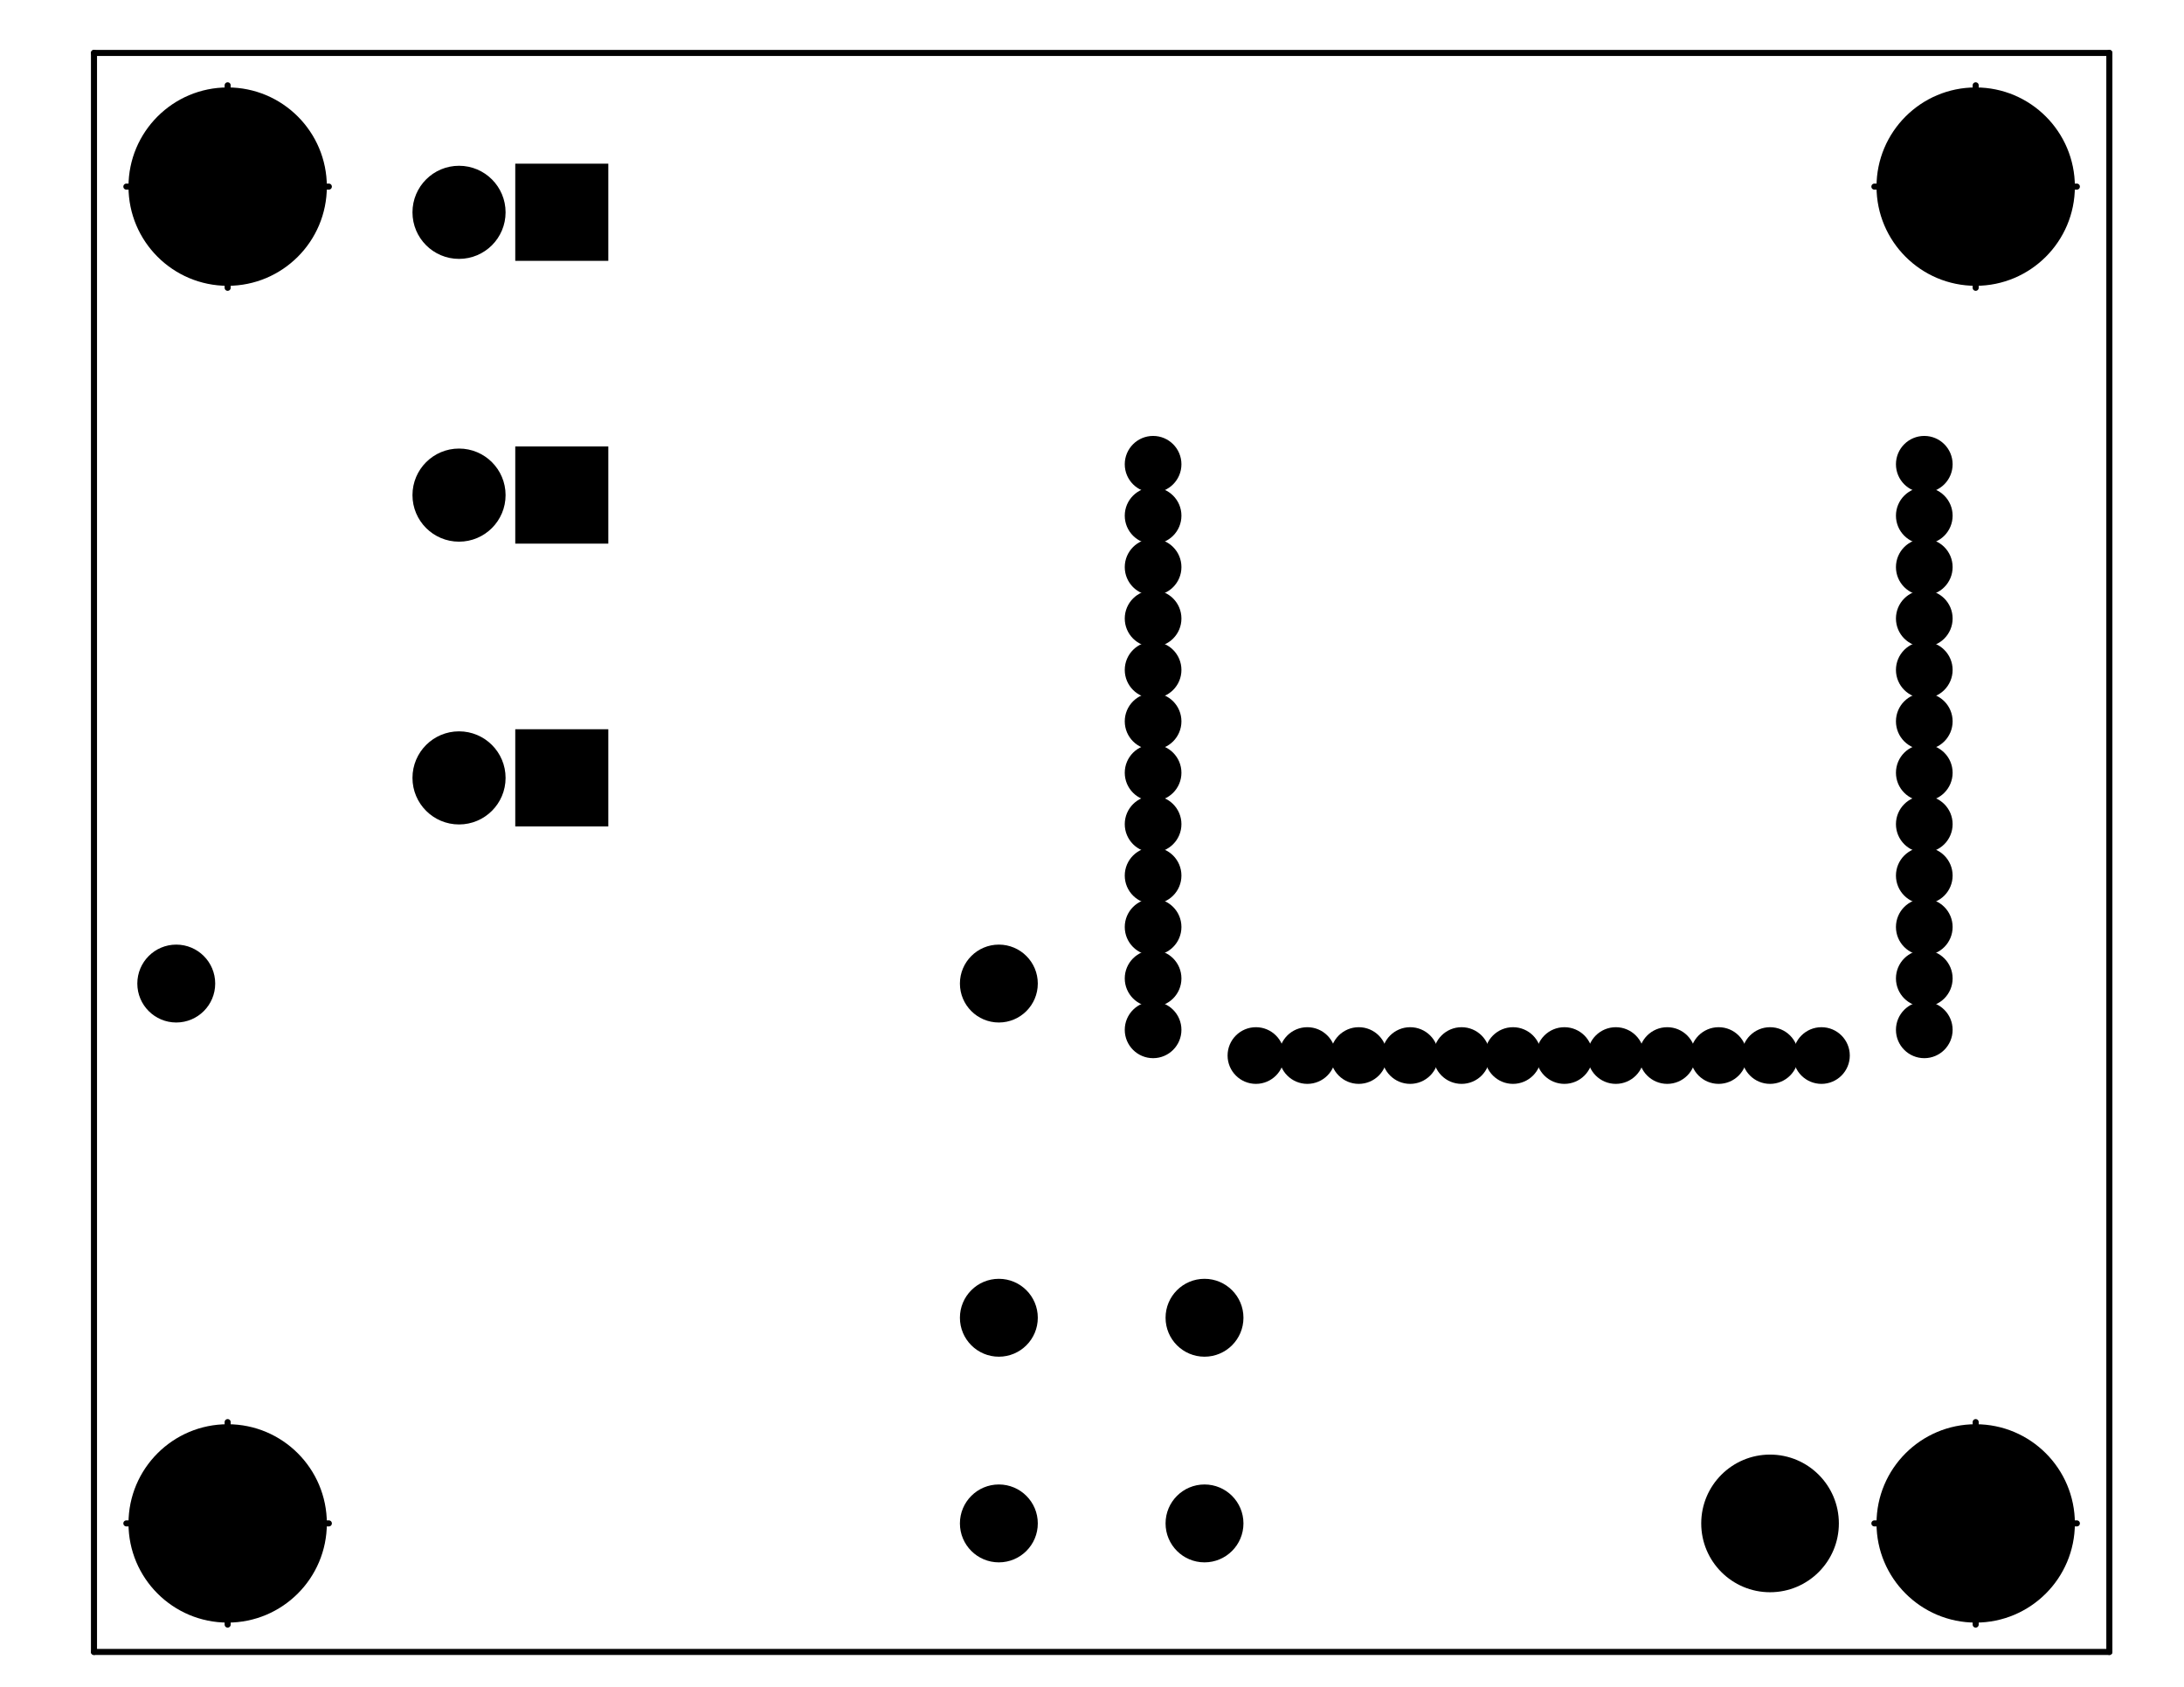
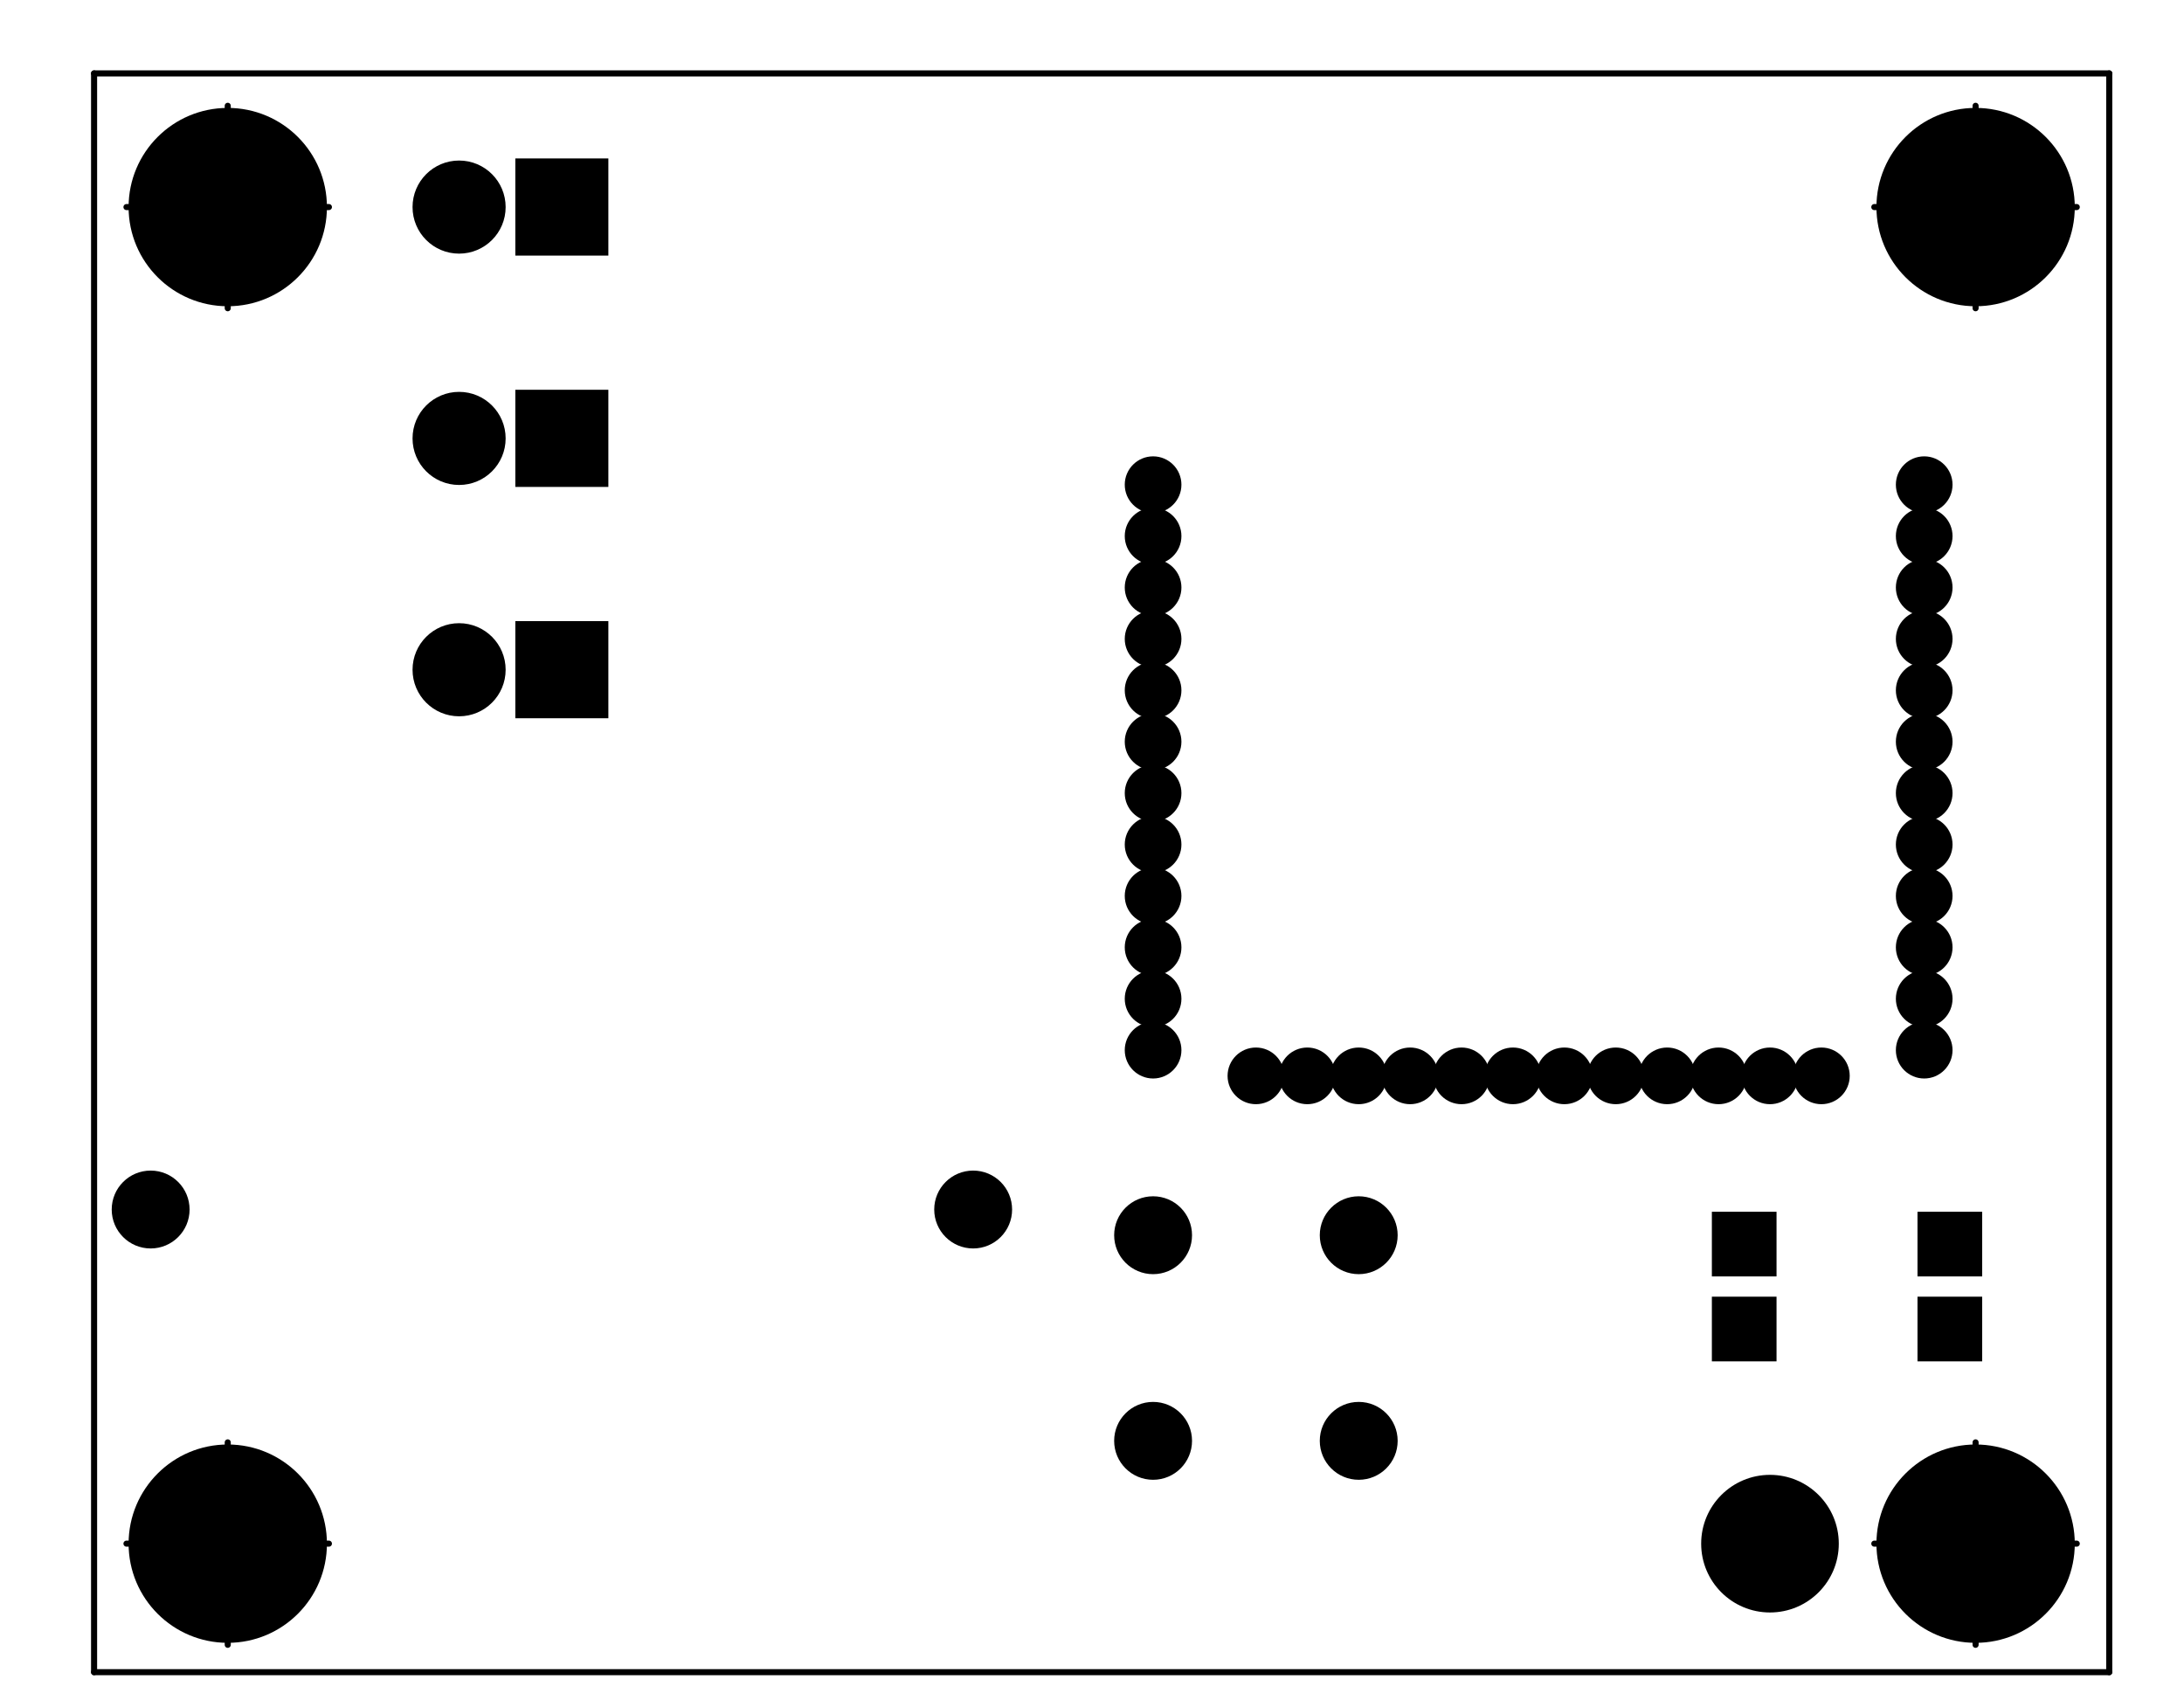
- <svg xmlns="http://www.w3.org/2000/svg" version="1.1" width="5.395cm" height="4.166cm" viewBox="0 0 21240 16400 ">
+ <svg xmlns="http://www.w3.org/2000/svg" version="1.1" width="5.395cm" height="4.216cm" viewBox="0 0 21240 16600 ">
  <g style="fill:#000000; fill-opacity:1;stroke:#000000; stroke-opacity:1; stroke-linecap:round; stroke-linejoin:round; " transform="translate(0 0) scale(1 1)">
</g>
  <g style="fill:#000000; fill-opacity:0.0;  stroke:#000000; stroke-width:-0; stroke-opacity:1;  stroke-linecap:round; stroke-linejoin:round;">
</g>
  <g style="fill:#000000; fill-opacity:0.0;  stroke:#000000; stroke-width:59.055; stroke-opacity:1;  stroke-linecap:round; stroke-linejoin:round;">
-     <circle cx="2214.17" cy="14814.2" r="656.168" />
-     <path d="M1229 14814 L3198 14814 " />
-     <path d="M2214 13829 L2214 15798 " />
-     <circle cx="19214.2" cy="14814.2" r="656.168" />
-     <path d="M18229 14814 L20198 14814 " />
-     <path d="M19214 13829 L19214 15798 " />
-     <circle cx="19214.2" cy="1814.17" r="656.168" />
-     <path d="M18229 1814 L20198 1814 " />
-     <path d="M19214 829 L19214 2798 " />
-     <path d="M20514 16064 L914 16064 " />
-     <path d="M20514 514 L20514 16064 " />
-     <path d="M914 514 L20514 514 " />
-     <path d="M914 16064 L914 514 " />
-     <circle cx="2214.17" cy="1814.17" r="656.168" />
-     <path d="M1229 1814 L3198 1814 " />
-     <path d="M2214 829 L2214 2798 " />
-   </g>
-   <g style="fill:#000000; fill-opacity:1.0;  stroke:#000000; stroke-width:0; stroke-opacity:1;  stroke-linecap:round; stroke-linejoin:round;">
-     <circle cx="11714.2" cy="14814.2" r="378.74" />
-   </g>
-   <g style="fill:#000000; fill-opacity:1.0;  stroke:#000000; stroke-width:39.37; stroke-opacity:1;  stroke-linecap:round; stroke-linejoin:round;">
- </g>
-   <g style="fill:#000000; fill-opacity:1.0;  stroke:#000000; stroke-width:0; stroke-opacity:1;  stroke-linecap:round; stroke-linejoin:round;">
-     <circle cx="9714.17" cy="14814.2" r="378.74" />
-   </g>
-   <g style="fill:#000000; fill-opacity:1.0;  stroke:#000000; stroke-width:39.37; stroke-opacity:1;  stroke-linecap:round; stroke-linejoin:round;">
- </g>
-   <g style="fill:#000000; fill-opacity:1.0;  stroke:#000000; stroke-width:0; stroke-opacity:1;  stroke-linecap:round; stroke-linejoin:round;">
-     <circle cx="9714.17" cy="12814.2" r="378.74" />
-   </g>
-   <g style="fill:#000000; fill-opacity:1.0;  stroke:#000000; stroke-width:39.37; stroke-opacity:1;  stroke-linecap:round; stroke-linejoin:round;">
- </g>
-   <g style="fill:#000000; fill-opacity:1.0;  stroke:#000000; stroke-width:0; stroke-opacity:1;  stroke-linecap:round; stroke-linejoin:round;">
-     <circle cx="11714.2" cy="12814.2" r="378.74" />
-   </g>
-   <g style="fill:#000000; fill-opacity:1.0;  stroke:#000000; stroke-width:39.37; stroke-opacity:1;  stroke-linecap:round; stroke-linejoin:round;">
- </g>
-   <g style="fill:#000000; fill-opacity:1.0;  stroke:#000000; stroke-width:0; stroke-opacity:1;  stroke-linecap:round; stroke-linejoin:round;">
-     <circle cx="18714.2" cy="4514.17" r="275.591" />
-   </g>
-   <g style="fill:#000000; fill-opacity:1.0;  stroke:#000000; stroke-width:39.37; stroke-opacity:1;  stroke-linecap:round; stroke-linejoin:round;">
- </g>
-   <g style="fill:#000000; fill-opacity:1.0;  stroke:#000000; stroke-width:0; stroke-opacity:1;  stroke-linecap:round; stroke-linejoin:round;">
-     <circle cx="18714.2" cy="5014.17" r="275.591" />
-   </g>
-   <g style="fill:#000000; fill-opacity:1.0;  stroke:#000000; stroke-width:39.37; stroke-opacity:1;  stroke-linecap:round; stroke-linejoin:round;">
- </g>
-   <g style="fill:#000000; fill-opacity:1.0;  stroke:#000000; stroke-width:0; stroke-opacity:1;  stroke-linecap:round; stroke-linejoin:round;">
-     <circle cx="18714.2" cy="5514.17" r="275.591" />
-   </g>
-   <g style="fill:#000000; fill-opacity:1.0;  stroke:#000000; stroke-width:39.37; stroke-opacity:1;  stroke-linecap:round; stroke-linejoin:round;">
- </g>
-   <g style="fill:#000000; fill-opacity:1.0;  stroke:#000000; stroke-width:0; stroke-opacity:1;  stroke-linecap:round; stroke-linejoin:round;">
-     <circle cx="18714.2" cy="6014.17" r="275.591" />
-   </g>
-   <g style="fill:#000000; fill-opacity:1.0;  stroke:#000000; stroke-width:39.37; stroke-opacity:1;  stroke-linecap:round; stroke-linejoin:round;">
- </g>
-   <g style="fill:#000000; fill-opacity:1.0;  stroke:#000000; stroke-width:0; stroke-opacity:1;  stroke-linecap:round; stroke-linejoin:round;">
-     <circle cx="18714.2" cy="6514.17" r="275.591" />
-   </g>
-   <g style="fill:#000000; fill-opacity:1.0;  stroke:#000000; stroke-width:39.37; stroke-opacity:1;  stroke-linecap:round; stroke-linejoin:round;">
- </g>
-   <g style="fill:#000000; fill-opacity:1.0;  stroke:#000000; stroke-width:0; stroke-opacity:1;  stroke-linecap:round; stroke-linejoin:round;">
-     <circle cx="18714.2" cy="7014.17" r="275.591" />
-   </g>
-   <g style="fill:#000000; fill-opacity:1.0;  stroke:#000000; stroke-width:39.37; stroke-opacity:1;  stroke-linecap:round; stroke-linejoin:round;">
- </g>
-   <g style="fill:#000000; fill-opacity:1.0;  stroke:#000000; stroke-width:0; stroke-opacity:1;  stroke-linecap:round; stroke-linejoin:round;">
-     <circle cx="18714.2" cy="7514.17" r="275.591" />
-   </g>
-   <g style="fill:#000000; fill-opacity:1.0;  stroke:#000000; stroke-width:39.37; stroke-opacity:1;  stroke-linecap:round; stroke-linejoin:round;">
- </g>
-   <g style="fill:#000000; fill-opacity:1.0;  stroke:#000000; stroke-width:0; stroke-opacity:1;  stroke-linecap:round; stroke-linejoin:round;">
-     <circle cx="18714.2" cy="8014.17" r="275.591" />
-   </g>
-   <g style="fill:#000000; fill-opacity:1.0;  stroke:#000000; stroke-width:39.37; stroke-opacity:1;  stroke-linecap:round; stroke-linejoin:round;">
- </g>
-   <g style="fill:#000000; fill-opacity:1.0;  stroke:#000000; stroke-width:0; stroke-opacity:1;  stroke-linecap:round; stroke-linejoin:round;">
-     <circle cx="18714.2" cy="8514.17" r="275.591" />
-   </g>
-   <g style="fill:#000000; fill-opacity:1.0;  stroke:#000000; stroke-width:39.37; stroke-opacity:1;  stroke-linecap:round; stroke-linejoin:round;">
- </g>
-   <g style="fill:#000000; fill-opacity:1.0;  stroke:#000000; stroke-width:0; stroke-opacity:1;  stroke-linecap:round; stroke-linejoin:round;">
-     <circle cx="18714.2" cy="9014.17" r="275.591" />
-   </g>
-   <g style="fill:#000000; fill-opacity:1.0;  stroke:#000000; stroke-width:39.37; stroke-opacity:1;  stroke-linecap:round; stroke-linejoin:round;">
- </g>
-   <g style="fill:#000000; fill-opacity:1.0;  stroke:#000000; stroke-width:0; stroke-opacity:1;  stroke-linecap:round; stroke-linejoin:round;">
-     <circle cx="18714.2" cy="9514.17" r="275.591" />
-   </g>
-   <g style="fill:#000000; fill-opacity:1.0;  stroke:#000000; stroke-width:39.37; stroke-opacity:1;  stroke-linecap:round; stroke-linejoin:round;">
- </g>
-   <g style="fill:#000000; fill-opacity:1.0;  stroke:#000000; stroke-width:0; stroke-opacity:1;  stroke-linecap:round; stroke-linejoin:round;">
-     <circle cx="18714.2" cy="10014.2" r="275.591" />
-   </g>
-   <g style="fill:#000000; fill-opacity:1.0;  stroke:#000000; stroke-width:39.37; stroke-opacity:1;  stroke-linecap:round; stroke-linejoin:round;">
- </g>
-   <g style="fill:#000000; fill-opacity:1.0;  stroke:#000000; stroke-width:0; stroke-opacity:1;  stroke-linecap:round; stroke-linejoin:round;">
-     <circle cx="17714.2" cy="10264.2" r="275.591" />
-   </g>
-   <g style="fill:#000000; fill-opacity:1.0;  stroke:#000000; stroke-width:39.37; stroke-opacity:1;  stroke-linecap:round; stroke-linejoin:round;">
- </g>
-   <g style="fill:#000000; fill-opacity:1.0;  stroke:#000000; stroke-width:0; stroke-opacity:1;  stroke-linecap:round; stroke-linejoin:round;">
-     <circle cx="17214.2" cy="10264.2" r="275.591" />
-   </g>
-   <g style="fill:#000000; fill-opacity:1.0;  stroke:#000000; stroke-width:39.37; stroke-opacity:1;  stroke-linecap:round; stroke-linejoin:round;">
- </g>
-   <g style="fill:#000000; fill-opacity:1.0;  stroke:#000000; stroke-width:0; stroke-opacity:1;  stroke-linecap:round; stroke-linejoin:round;">
-     <circle cx="16714.2" cy="10264.2" r="275.591" />
-   </g>
-   <g style="fill:#000000; fill-opacity:1.0;  stroke:#000000; stroke-width:39.37; stroke-opacity:1;  stroke-linecap:round; stroke-linejoin:round;">
- </g>
-   <g style="fill:#000000; fill-opacity:1.0;  stroke:#000000; stroke-width:0; stroke-opacity:1;  stroke-linecap:round; stroke-linejoin:round;">
-     <circle cx="16214.2" cy="10264.2" r="275.591" />
-   </g>
-   <g style="fill:#000000; fill-opacity:1.0;  stroke:#000000; stroke-width:39.37; stroke-opacity:1;  stroke-linecap:round; stroke-linejoin:round;">
- </g>
-   <g style="fill:#000000; fill-opacity:1.0;  stroke:#000000; stroke-width:0; stroke-opacity:1;  stroke-linecap:round; stroke-linejoin:round;">
-     <circle cx="15714.2" cy="10264.2" r="275.591" />
-   </g>
-   <g style="fill:#000000; fill-opacity:1.0;  stroke:#000000; stroke-width:39.37; stroke-opacity:1;  stroke-linecap:round; stroke-linejoin:round;">
- </g>
-   <g style="fill:#000000; fill-opacity:1.0;  stroke:#000000; stroke-width:0; stroke-opacity:1;  stroke-linecap:round; stroke-linejoin:round;">
-     <circle cx="15214.2" cy="10264.2" r="275.591" />
-   </g>
-   <g style="fill:#000000; fill-opacity:1.0;  stroke:#000000; stroke-width:39.37; stroke-opacity:1;  stroke-linecap:round; stroke-linejoin:round;">
- </g>
-   <g style="fill:#000000; fill-opacity:1.0;  stroke:#000000; stroke-width:0; stroke-opacity:1;  stroke-linecap:round; stroke-linejoin:round;">
-     <circle cx="14714.2" cy="10264.2" r="275.591" />
-   </g>
-   <g style="fill:#000000; fill-opacity:1.0;  stroke:#000000; stroke-width:39.37; stroke-opacity:1;  stroke-linecap:round; stroke-linejoin:round;">
- </g>
-   <g style="fill:#000000; fill-opacity:1.0;  stroke:#000000; stroke-width:0; stroke-opacity:1;  stroke-linecap:round; stroke-linejoin:round;">
-     <circle cx="14214.2" cy="10264.2" r="275.591" />
-   </g>
-   <g style="fill:#000000; fill-opacity:1.0;  stroke:#000000; stroke-width:39.37; stroke-opacity:1;  stroke-linecap:round; stroke-linejoin:round;">
- </g>
-   <g style="fill:#000000; fill-opacity:1.0;  stroke:#000000; stroke-width:0; stroke-opacity:1;  stroke-linecap:round; stroke-linejoin:round;">
-     <circle cx="13714.2" cy="10264.2" r="275.591" />
-   </g>
-   <g style="fill:#000000; fill-opacity:1.0;  stroke:#000000; stroke-width:39.37; stroke-opacity:1;  stroke-linecap:round; stroke-linejoin:round;">
- </g>
-   <g style="fill:#000000; fill-opacity:1.0;  stroke:#000000; stroke-width:0; stroke-opacity:1;  stroke-linecap:round; stroke-linejoin:round;">
-     <circle cx="13214.2" cy="10264.2" r="275.591" />
-   </g>
-   <g style="fill:#000000; fill-opacity:1.0;  stroke:#000000; stroke-width:39.37; stroke-opacity:1;  stroke-linecap:round; stroke-linejoin:round;">
- </g>
-   <g style="fill:#000000; fill-opacity:1.0;  stroke:#000000; stroke-width:0; stroke-opacity:1;  stroke-linecap:round; stroke-linejoin:round;">
-     <circle cx="12714.2" cy="10264.2" r="275.591" />
-   </g>
-   <g style="fill:#000000; fill-opacity:1.0;  stroke:#000000; stroke-width:39.37; stroke-opacity:1;  stroke-linecap:round; stroke-linejoin:round;">
- </g>
-   <g style="fill:#000000; fill-opacity:1.0;  stroke:#000000; stroke-width:0; stroke-opacity:1;  stroke-linecap:round; stroke-linejoin:round;">
-     <circle cx="12214.2" cy="10264.2" r="275.591" />
-   </g>
-   <g style="fill:#000000; fill-opacity:1.0;  stroke:#000000; stroke-width:39.37; stroke-opacity:1;  stroke-linecap:round; stroke-linejoin:round;">
- </g>
-   <g style="fill:#000000; fill-opacity:1.0;  stroke:#000000; stroke-width:0; stroke-opacity:1;  stroke-linecap:round; stroke-linejoin:round;">
-     <circle cx="11214.2" cy="10014.2" r="275.591" />
-   </g>
-   <g style="fill:#000000; fill-opacity:1.0;  stroke:#000000; stroke-width:39.37; stroke-opacity:1;  stroke-linecap:round; stroke-linejoin:round;">
- </g>
-   <g style="fill:#000000; fill-opacity:1.0;  stroke:#000000; stroke-width:0; stroke-opacity:1;  stroke-linecap:round; stroke-linejoin:round;">
-     <circle cx="11214.2" cy="9514.17" r="275.591" />
-   </g>
-   <g style="fill:#000000; fill-opacity:1.0;  stroke:#000000; stroke-width:39.37; stroke-opacity:1;  stroke-linecap:round; stroke-linejoin:round;">
- </g>
-   <g style="fill:#000000; fill-opacity:1.0;  stroke:#000000; stroke-width:0; stroke-opacity:1;  stroke-linecap:round; stroke-linejoin:round;">
-     <circle cx="11214.2" cy="9014.17" r="275.591" />
-   </g>
-   <g style="fill:#000000; fill-opacity:1.0;  stroke:#000000; stroke-width:39.37; stroke-opacity:1;  stroke-linecap:round; stroke-linejoin:round;">
- </g>
-   <g style="fill:#000000; fill-opacity:1.0;  stroke:#000000; stroke-width:0; stroke-opacity:1;  stroke-linecap:round; stroke-linejoin:round;">
-     <circle cx="11214.2" cy="8514.17" r="275.591" />
-   </g>
-   <g style="fill:#000000; fill-opacity:1.0;  stroke:#000000; stroke-width:39.37; stroke-opacity:1;  stroke-linecap:round; stroke-linejoin:round;">
- </g>
-   <g style="fill:#000000; fill-opacity:1.0;  stroke:#000000; stroke-width:0; stroke-opacity:1;  stroke-linecap:round; stroke-linejoin:round;">
-     <circle cx="11214.2" cy="8014.17" r="275.591" />
-   </g>
-   <g style="fill:#000000; fill-opacity:1.0;  stroke:#000000; stroke-width:39.37; stroke-opacity:1;  stroke-linecap:round; stroke-linejoin:round;">
- </g>
-   <g style="fill:#000000; fill-opacity:1.0;  stroke:#000000; stroke-width:0; stroke-opacity:1;  stroke-linecap:round; stroke-linejoin:round;">
-     <circle cx="11214.2" cy="7514.17" r="275.591" />
-   </g>
-   <g style="fill:#000000; fill-opacity:1.0;  stroke:#000000; stroke-width:39.37; stroke-opacity:1;  stroke-linecap:round; stroke-linejoin:round;">
- </g>
-   <g style="fill:#000000; fill-opacity:1.0;  stroke:#000000; stroke-width:0; stroke-opacity:1;  stroke-linecap:round; stroke-linejoin:round;">
-     <circle cx="11214.2" cy="7014.17" r="275.591" />
-   </g>
-   <g style="fill:#000000; fill-opacity:1.0;  stroke:#000000; stroke-width:39.37; stroke-opacity:1;  stroke-linecap:round; stroke-linejoin:round;">
- </g>
-   <g style="fill:#000000; fill-opacity:1.0;  stroke:#000000; stroke-width:0; stroke-opacity:1;  stroke-linecap:round; stroke-linejoin:round;">
-     <circle cx="11214.2" cy="6514.17" r="275.591" />
-   </g>
-   <g style="fill:#000000; fill-opacity:1.0;  stroke:#000000; stroke-width:39.37; stroke-opacity:1;  stroke-linecap:round; stroke-linejoin:round;">
- </g>
-   <g style="fill:#000000; fill-opacity:1.0;  stroke:#000000; stroke-width:0; stroke-opacity:1;  stroke-linecap:round; stroke-linejoin:round;">
-     <circle cx="11214.2" cy="6014.17" r="275.591" />
-   </g>
-   <g style="fill:#000000; fill-opacity:1.0;  stroke:#000000; stroke-width:39.37; stroke-opacity:1;  stroke-linecap:round; stroke-linejoin:round;">
- </g>
-   <g style="fill:#000000; fill-opacity:1.0;  stroke:#000000; stroke-width:0; stroke-opacity:1;  stroke-linecap:round; stroke-linejoin:round;">
-     <circle cx="11214.2" cy="5514.17" r="275.591" />
-   </g>
-   <g style="fill:#000000; fill-opacity:1.0;  stroke:#000000; stroke-width:39.37; stroke-opacity:1;  stroke-linecap:round; stroke-linejoin:round;">
- </g>
-   <g style="fill:#000000; fill-opacity:1.0;  stroke:#000000; stroke-width:0; stroke-opacity:1;  stroke-linecap:round; stroke-linejoin:round;">
-     <circle cx="11214.2" cy="5014.17" r="275.591" />
-   </g>
-   <g style="fill:#000000; fill-opacity:1.0;  stroke:#000000; stroke-width:39.37; stroke-opacity:1;  stroke-linecap:round; stroke-linejoin:round;">
- </g>
-   <g style="fill:#000000; fill-opacity:1.0;  stroke:#000000; stroke-width:0; stroke-opacity:1;  stroke-linecap:round; stroke-linejoin:round;">
-     <circle cx="11214.2" cy="4514.17" r="275.591" />
-   </g>
-   <g style="fill:#000000; fill-opacity:1.0;  stroke:#000000; stroke-width:39.37; stroke-opacity:1;  stroke-linecap:round; stroke-linejoin:round;">
- </g>
-   <g style="fill:#000000; fill-opacity:1.0;  stroke:#000000; stroke-width:0; stroke-opacity:1;  stroke-linecap:round; stroke-linejoin:round;">
-     <circle cx="9714.17" cy="9564.17" r="378.74" />
-   </g>
-   <g style="fill:#000000; fill-opacity:1.0;  stroke:#000000; stroke-width:39.37; stroke-opacity:1;  stroke-linecap:round; stroke-linejoin:round;">
- </g>
-   <g style="fill:#000000; fill-opacity:1.0;  stroke:#000000; stroke-width:0; stroke-opacity:1;  stroke-linecap:round; stroke-linejoin:round;">
-     <circle cx="1714.17" cy="9564.17" r="378.74" />
-   </g>
-   <g style="fill:#000000; fill-opacity:1.0;  stroke:#000000; stroke-width:39.37; stroke-opacity:1;  stroke-linecap:round; stroke-linejoin:round;">
- </g>
-   <g style="fill:#000000; fill-opacity:1.0;  stroke:#000000; stroke-width:0; stroke-opacity:1;  stroke-linecap:round; stroke-linejoin:round;">
-     <polyline style="fill-rule:evenodd;" points="5011,7091 5916,7091 5916,8036 5011,8036 5011,7091 " />
-     <circle cx="4464.17" cy="7564.17" r="452.756" />
-   </g>
-   <g style="fill:#000000; fill-opacity:1.0;  stroke:#000000; stroke-width:39.37; stroke-opacity:1;  stroke-linecap:round; stroke-linejoin:round;">
- </g>
-   <g style="fill:#000000; fill-opacity:1.0;  stroke:#000000; stroke-width:0; stroke-opacity:1;  stroke-linecap:round; stroke-linejoin:round;">
-     <polyline style="fill-rule:evenodd;" points="5011,4341 5916,4341 5916,5286 5011,5286 5011,4341 " />
-     <circle cx="4464.17" cy="4814.17" r="452.756" />
-   </g>
-   <g style="fill:#000000; fill-opacity:1.0;  stroke:#000000; stroke-width:39.37; stroke-opacity:1;  stroke-linecap:round; stroke-linejoin:round;">
- </g>
-   <g style="fill:#000000; fill-opacity:1.0;  stroke:#000000; stroke-width:0; stroke-opacity:1;  stroke-linecap:round; stroke-linejoin:round;">
-     <polyline style="fill-rule:evenodd;" points="5011,1591 5916,1591 5916,2536 5011,2536 5011,1591 " />
-     <circle cx="4464.17" cy="2064.17" r="452.756" />
-   </g>
-   <g style="fill:#000000; fill-opacity:1.0;  stroke:#000000; stroke-width:39.37; stroke-opacity:1;  stroke-linecap:round; stroke-linejoin:round;">
- </g>
-   <g style="fill:#000000; fill-opacity:1.0;  stroke:#000000; stroke-width:0; stroke-opacity:1;  stroke-linecap:round; stroke-linejoin:round;">
-     <circle cx="2214.17" cy="1814.17" r="964.567" />
-   </g>
-   <g style="fill:#000000; fill-opacity:1.0;  stroke:#000000; stroke-width:39.37; stroke-opacity:1;  stroke-linecap:round; stroke-linejoin:round;">
- </g>
-   <g style="fill:#000000; fill-opacity:1.0;  stroke:#000000; stroke-width:0; stroke-opacity:1;  stroke-linecap:round; stroke-linejoin:round;">
-     <circle cx="2214.17" cy="14814.2" r="964.567" />
-   </g>
-   <g style="fill:#000000; fill-opacity:1.0;  stroke:#000000; stroke-width:39.37; stroke-opacity:1;  stroke-linecap:round; stroke-linejoin:round;">
- </g>
-   <g style="fill:#000000; fill-opacity:1.0;  stroke:#000000; stroke-width:0; stroke-opacity:1;  stroke-linecap:round; stroke-linejoin:round;">
-     <circle cx="19214.2" cy="14814.2" r="964.567" />
-   </g>
-   <g style="fill:#000000; fill-opacity:1.0;  stroke:#000000; stroke-width:39.37; stroke-opacity:1;  stroke-linecap:round; stroke-linejoin:round;">
- </g>
-   <g style="fill:#000000; fill-opacity:1.0;  stroke:#000000; stroke-width:0; stroke-opacity:1;  stroke-linecap:round; stroke-linejoin:round;">
-     <circle cx="19214.2" cy="1814.17" r="964.567" />
-   </g>
-   <g style="fill:#000000; fill-opacity:1.0;  stroke:#000000; stroke-width:39.37; stroke-opacity:1;  stroke-linecap:round; stroke-linejoin:round;">
- </g>
-   <g style="fill:#000000; fill-opacity:1.0;  stroke:#000000; stroke-width:0; stroke-opacity:1;  stroke-linecap:round; stroke-linejoin:round;">
-     <circle cx="17214.2" cy="14814.2" r="669.291" />
-   </g>
-   <g style="fill:#000000; fill-opacity:1.0;  stroke:#000000; stroke-width:39.37; stroke-opacity:1;  stroke-linecap:round; stroke-linejoin:round;">
- </g>
+     <circle cx="2214.17" cy="15014.2" r="656.168" />
+     <path d="M1229 15014 L3198 15014 " />
+     <path d="M2214 14029 L2214 15998 " />
+     <circle cx="19214.2" cy="15014.2" r="656.168" />
+     <path d="M18229 15014 L20198 15014 " />
+     <path d="M19214 14029 L19214 15998 " />
+     <circle cx="19214.2" cy="2014.17" r="656.168" />
+     <path d="M18229 2014 L20198 2014 " />
+     <path d="M19214 1029 L19214 2998 " />
+     <path d="M20514 16264 L914 16264 " />
+     <path d="M20514 714 L20514 16264 " />
+     <path d="M914 714 L20514 714 " />
+     <path d="M914 16264 L914 714 " />
+     <circle cx="2214.17" cy="2014.17" r="656.168" />
+     <path d="M1229 2014 L3198 2014 " />
+     <path d="M2214 1029 L2214 2998 " />
+   </g>
+   <g style="fill:#000000; fill-opacity:1.0;  stroke:#000000; stroke-width:0; stroke-opacity:1;  stroke-linecap:round; stroke-linejoin:round;">
+     <circle cx="13214.2" cy="14014.2" r="378.74" />
+   </g>
+   <g style="fill:#000000; fill-opacity:1.0;  stroke:#000000; stroke-width:39.37; stroke-opacity:1;  stroke-linecap:round; stroke-linejoin:round;">
+ </g>
+   <g style="fill:#000000; fill-opacity:1.0;  stroke:#000000; stroke-width:0; stroke-opacity:1;  stroke-linecap:round; stroke-linejoin:round;">
+     <circle cx="11214.2" cy="14014.2" r="378.74" />
+   </g>
+   <g style="fill:#000000; fill-opacity:1.0;  stroke:#000000; stroke-width:39.37; stroke-opacity:1;  stroke-linecap:round; stroke-linejoin:round;">
+ </g>
+   <g style="fill:#000000; fill-opacity:1.0;  stroke:#000000; stroke-width:0; stroke-opacity:1;  stroke-linecap:round; stroke-linejoin:round;">
+     <circle cx="11214.2" cy="12014.2" r="378.74" />
+   </g>
+   <g style="fill:#000000; fill-opacity:1.0;  stroke:#000000; stroke-width:39.37; stroke-opacity:1;  stroke-linecap:round; stroke-linejoin:round;">
+ </g>
+   <g style="fill:#000000; fill-opacity:1.0;  stroke:#000000; stroke-width:0; stroke-opacity:1;  stroke-linecap:round; stroke-linejoin:round;">
+     <circle cx="13214.2" cy="12014.2" r="378.74" />
+   </g>
+   <g style="fill:#000000; fill-opacity:1.0;  stroke:#000000; stroke-width:39.37; stroke-opacity:1;  stroke-linecap:round; stroke-linejoin:round;">
+ </g>
+   <g style="fill:#000000; fill-opacity:1.0;  stroke:#000000; stroke-width:0; stroke-opacity:1;  stroke-linecap:round; stroke-linejoin:round;">
+     <circle cx="18714.2" cy="4714.17" r="275.591" />
+   </g>
+   <g style="fill:#000000; fill-opacity:1.0;  stroke:#000000; stroke-width:39.37; stroke-opacity:1;  stroke-linecap:round; stroke-linejoin:round;">
+ </g>
+   <g style="fill:#000000; fill-opacity:1.0;  stroke:#000000; stroke-width:0; stroke-opacity:1;  stroke-linecap:round; stroke-linejoin:round;">
+     <circle cx="18714.2" cy="5214.17" r="275.591" />
+   </g>
+   <g style="fill:#000000; fill-opacity:1.0;  stroke:#000000; stroke-width:39.37; stroke-opacity:1;  stroke-linecap:round; stroke-linejoin:round;">
+ </g>
+   <g style="fill:#000000; fill-opacity:1.0;  stroke:#000000; stroke-width:0; stroke-opacity:1;  stroke-linecap:round; stroke-linejoin:round;">
+     <circle cx="18714.2" cy="5714.17" r="275.591" />
+   </g>
+   <g style="fill:#000000; fill-opacity:1.0;  stroke:#000000; stroke-width:39.37; stroke-opacity:1;  stroke-linecap:round; stroke-linejoin:round;">
+ </g>
+   <g style="fill:#000000; fill-opacity:1.0;  stroke:#000000; stroke-width:0; stroke-opacity:1;  stroke-linecap:round; stroke-linejoin:round;">
+     <circle cx="18714.2" cy="6214.17" r="275.591" />
+   </g>
+   <g style="fill:#000000; fill-opacity:1.0;  stroke:#000000; stroke-width:39.37; stroke-opacity:1;  stroke-linecap:round; stroke-linejoin:round;">
+ </g>
+   <g style="fill:#000000; fill-opacity:1.0;  stroke:#000000; stroke-width:0; stroke-opacity:1;  stroke-linecap:round; stroke-linejoin:round;">
+     <circle cx="18714.2" cy="6714.17" r="275.591" />
+   </g>
+   <g style="fill:#000000; fill-opacity:1.0;  stroke:#000000; stroke-width:39.37; stroke-opacity:1;  stroke-linecap:round; stroke-linejoin:round;">
+ </g>
+   <g style="fill:#000000; fill-opacity:1.0;  stroke:#000000; stroke-width:0; stroke-opacity:1;  stroke-linecap:round; stroke-linejoin:round;">
+     <circle cx="18714.2" cy="7214.17" r="275.591" />
+   </g>
+   <g style="fill:#000000; fill-opacity:1.0;  stroke:#000000; stroke-width:39.37; stroke-opacity:1;  stroke-linecap:round; stroke-linejoin:round;">
+ </g>
+   <g style="fill:#000000; fill-opacity:1.0;  stroke:#000000; stroke-width:0; stroke-opacity:1;  stroke-linecap:round; stroke-linejoin:round;">
+     <circle cx="18714.2" cy="7714.17" r="275.591" />
+   </g>
+   <g style="fill:#000000; fill-opacity:1.0;  stroke:#000000; stroke-width:39.37; stroke-opacity:1;  stroke-linecap:round; stroke-linejoin:round;">
+ </g>
+   <g style="fill:#000000; fill-opacity:1.0;  stroke:#000000; stroke-width:0; stroke-opacity:1;  stroke-linecap:round; stroke-linejoin:round;">
+     <circle cx="18714.2" cy="8214.17" r="275.591" />
+   </g>
+   <g style="fill:#000000; fill-opacity:1.0;  stroke:#000000; stroke-width:39.37; stroke-opacity:1;  stroke-linecap:round; stroke-linejoin:round;">
+ </g>
+   <g style="fill:#000000; fill-opacity:1.0;  stroke:#000000; stroke-width:0; stroke-opacity:1;  stroke-linecap:round; stroke-linejoin:round;">
+     <circle cx="18714.2" cy="8714.17" r="275.591" />
+   </g>
+   <g style="fill:#000000; fill-opacity:1.0;  stroke:#000000; stroke-width:39.37; stroke-opacity:1;  stroke-linecap:round; stroke-linejoin:round;">
+ </g>
+   <g style="fill:#000000; fill-opacity:1.0;  stroke:#000000; stroke-width:0; stroke-opacity:1;  stroke-linecap:round; stroke-linejoin:round;">
+     <circle cx="18714.2" cy="9214.17" r="275.591" />
+   </g>
+   <g style="fill:#000000; fill-opacity:1.0;  stroke:#000000; stroke-width:39.37; stroke-opacity:1;  stroke-linecap:round; stroke-linejoin:round;">
+ </g>
+   <g style="fill:#000000; fill-opacity:1.0;  stroke:#000000; stroke-width:0; stroke-opacity:1;  stroke-linecap:round; stroke-linejoin:round;">
+     <circle cx="18714.2" cy="9714.17" r="275.591" />
+   </g>
+   <g style="fill:#000000; fill-opacity:1.0;  stroke:#000000; stroke-width:39.37; stroke-opacity:1;  stroke-linecap:round; stroke-linejoin:round;">
+ </g>
+   <g style="fill:#000000; fill-opacity:1.0;  stroke:#000000; stroke-width:0; stroke-opacity:1;  stroke-linecap:round; stroke-linejoin:round;">
+     <circle cx="18714.2" cy="10214.2" r="275.591" />
+   </g>
+   <g style="fill:#000000; fill-opacity:1.0;  stroke:#000000; stroke-width:39.37; stroke-opacity:1;  stroke-linecap:round; stroke-linejoin:round;">
+ </g>
+   <g style="fill:#000000; fill-opacity:1.0;  stroke:#000000; stroke-width:0; stroke-opacity:1;  stroke-linecap:round; stroke-linejoin:round;">
+     <circle cx="17714.2" cy="10464.2" r="275.591" />
+   </g>
+   <g style="fill:#000000; fill-opacity:1.0;  stroke:#000000; stroke-width:39.37; stroke-opacity:1;  stroke-linecap:round; stroke-linejoin:round;">
+ </g>
+   <g style="fill:#000000; fill-opacity:1.0;  stroke:#000000; stroke-width:0; stroke-opacity:1;  stroke-linecap:round; stroke-linejoin:round;">
+     <circle cx="17214.2" cy="10464.2" r="275.591" />
+   </g>
+   <g style="fill:#000000; fill-opacity:1.0;  stroke:#000000; stroke-width:39.37; stroke-opacity:1;  stroke-linecap:round; stroke-linejoin:round;">
+ </g>
+   <g style="fill:#000000; fill-opacity:1.0;  stroke:#000000; stroke-width:0; stroke-opacity:1;  stroke-linecap:round; stroke-linejoin:round;">
+     <circle cx="16714.2" cy="10464.2" r="275.591" />
+   </g>
+   <g style="fill:#000000; fill-opacity:1.0;  stroke:#000000; stroke-width:39.37; stroke-opacity:1;  stroke-linecap:round; stroke-linejoin:round;">
+ </g>
+   <g style="fill:#000000; fill-opacity:1.0;  stroke:#000000; stroke-width:0; stroke-opacity:1;  stroke-linecap:round; stroke-linejoin:round;">
+     <circle cx="16214.2" cy="10464.2" r="275.591" />
+   </g>
+   <g style="fill:#000000; fill-opacity:1.0;  stroke:#000000; stroke-width:39.37; stroke-opacity:1;  stroke-linecap:round; stroke-linejoin:round;">
+ </g>
+   <g style="fill:#000000; fill-opacity:1.0;  stroke:#000000; stroke-width:0; stroke-opacity:1;  stroke-linecap:round; stroke-linejoin:round;">
+     <circle cx="15714.2" cy="10464.2" r="275.591" />
+   </g>
+   <g style="fill:#000000; fill-opacity:1.0;  stroke:#000000; stroke-width:39.37; stroke-opacity:1;  stroke-linecap:round; stroke-linejoin:round;">
+ </g>
+   <g style="fill:#000000; fill-opacity:1.0;  stroke:#000000; stroke-width:0; stroke-opacity:1;  stroke-linecap:round; stroke-linejoin:round;">
+     <circle cx="15214.2" cy="10464.2" r="275.591" />
+   </g>
+   <g style="fill:#000000; fill-opacity:1.0;  stroke:#000000; stroke-width:39.37; stroke-opacity:1;  stroke-linecap:round; stroke-linejoin:round;">
+ </g>
+   <g style="fill:#000000; fill-opacity:1.0;  stroke:#000000; stroke-width:0; stroke-opacity:1;  stroke-linecap:round; stroke-linejoin:round;">
+     <circle cx="14714.2" cy="10464.2" r="275.591" />
+   </g>
+   <g style="fill:#000000; fill-opacity:1.0;  stroke:#000000; stroke-width:39.37; stroke-opacity:1;  stroke-linecap:round; stroke-linejoin:round;">
+ </g>
+   <g style="fill:#000000; fill-opacity:1.0;  stroke:#000000; stroke-width:0; stroke-opacity:1;  stroke-linecap:round; stroke-linejoin:round;">
+     <circle cx="14214.2" cy="10464.2" r="275.591" />
+   </g>
+   <g style="fill:#000000; fill-opacity:1.0;  stroke:#000000; stroke-width:39.37; stroke-opacity:1;  stroke-linecap:round; stroke-linejoin:round;">
+ </g>
+   <g style="fill:#000000; fill-opacity:1.0;  stroke:#000000; stroke-width:0; stroke-opacity:1;  stroke-linecap:round; stroke-linejoin:round;">
+     <circle cx="13714.2" cy="10464.2" r="275.591" />
+   </g>
+   <g style="fill:#000000; fill-opacity:1.0;  stroke:#000000; stroke-width:39.37; stroke-opacity:1;  stroke-linecap:round; stroke-linejoin:round;">
+ </g>
+   <g style="fill:#000000; fill-opacity:1.0;  stroke:#000000; stroke-width:0; stroke-opacity:1;  stroke-linecap:round; stroke-linejoin:round;">
+     <circle cx="13214.2" cy="10464.2" r="275.591" />
+   </g>
+   <g style="fill:#000000; fill-opacity:1.0;  stroke:#000000; stroke-width:39.37; stroke-opacity:1;  stroke-linecap:round; stroke-linejoin:round;">
+ </g>
+   <g style="fill:#000000; fill-opacity:1.0;  stroke:#000000; stroke-width:0; stroke-opacity:1;  stroke-linecap:round; stroke-linejoin:round;">
+     <circle cx="12714.2" cy="10464.2" r="275.591" />
+   </g>
+   <g style="fill:#000000; fill-opacity:1.0;  stroke:#000000; stroke-width:39.37; stroke-opacity:1;  stroke-linecap:round; stroke-linejoin:round;">
+ </g>
+   <g style="fill:#000000; fill-opacity:1.0;  stroke:#000000; stroke-width:0; stroke-opacity:1;  stroke-linecap:round; stroke-linejoin:round;">
+     <circle cx="12214.2" cy="10464.2" r="275.591" />
+   </g>
+   <g style="fill:#000000; fill-opacity:1.0;  stroke:#000000; stroke-width:39.37; stroke-opacity:1;  stroke-linecap:round; stroke-linejoin:round;">
+ </g>
+   <g style="fill:#000000; fill-opacity:1.0;  stroke:#000000; stroke-width:0; stroke-opacity:1;  stroke-linecap:round; stroke-linejoin:round;">
+     <circle cx="11214.2" cy="10214.2" r="275.591" />
+   </g>
+   <g style="fill:#000000; fill-opacity:1.0;  stroke:#000000; stroke-width:39.37; stroke-opacity:1;  stroke-linecap:round; stroke-linejoin:round;">
+ </g>
+   <g style="fill:#000000; fill-opacity:1.0;  stroke:#000000; stroke-width:0; stroke-opacity:1;  stroke-linecap:round; stroke-linejoin:round;">
+     <circle cx="11214.2" cy="9714.17" r="275.591" />
+   </g>
+   <g style="fill:#000000; fill-opacity:1.0;  stroke:#000000; stroke-width:39.37; stroke-opacity:1;  stroke-linecap:round; stroke-linejoin:round;">
+ </g>
+   <g style="fill:#000000; fill-opacity:1.0;  stroke:#000000; stroke-width:0; stroke-opacity:1;  stroke-linecap:round; stroke-linejoin:round;">
+     <circle cx="11214.2" cy="9214.17" r="275.591" />
+   </g>
+   <g style="fill:#000000; fill-opacity:1.0;  stroke:#000000; stroke-width:39.37; stroke-opacity:1;  stroke-linecap:round; stroke-linejoin:round;">
+ </g>
+   <g style="fill:#000000; fill-opacity:1.0;  stroke:#000000; stroke-width:0; stroke-opacity:1;  stroke-linecap:round; stroke-linejoin:round;">
+     <circle cx="11214.2" cy="8714.17" r="275.591" />
+   </g>
+   <g style="fill:#000000; fill-opacity:1.0;  stroke:#000000; stroke-width:39.37; stroke-opacity:1;  stroke-linecap:round; stroke-linejoin:round;">
+ </g>
+   <g style="fill:#000000; fill-opacity:1.0;  stroke:#000000; stroke-width:0; stroke-opacity:1;  stroke-linecap:round; stroke-linejoin:round;">
+     <circle cx="11214.2" cy="8214.17" r="275.591" />
+   </g>
+   <g style="fill:#000000; fill-opacity:1.0;  stroke:#000000; stroke-width:39.37; stroke-opacity:1;  stroke-linecap:round; stroke-linejoin:round;">
+ </g>
+   <g style="fill:#000000; fill-opacity:1.0;  stroke:#000000; stroke-width:0; stroke-opacity:1;  stroke-linecap:round; stroke-linejoin:round;">
+     <circle cx="11214.2" cy="7714.17" r="275.591" />
+   </g>
+   <g style="fill:#000000; fill-opacity:1.0;  stroke:#000000; stroke-width:39.37; stroke-opacity:1;  stroke-linecap:round; stroke-linejoin:round;">
+ </g>
+   <g style="fill:#000000; fill-opacity:1.0;  stroke:#000000; stroke-width:0; stroke-opacity:1;  stroke-linecap:round; stroke-linejoin:round;">
+     <circle cx="11214.2" cy="7214.17" r="275.591" />
+   </g>
+   <g style="fill:#000000; fill-opacity:1.0;  stroke:#000000; stroke-width:39.37; stroke-opacity:1;  stroke-linecap:round; stroke-linejoin:round;">
+ </g>
+   <g style="fill:#000000; fill-opacity:1.0;  stroke:#000000; stroke-width:0; stroke-opacity:1;  stroke-linecap:round; stroke-linejoin:round;">
+     <circle cx="11214.2" cy="6714.17" r="275.591" />
+   </g>
+   <g style="fill:#000000; fill-opacity:1.0;  stroke:#000000; stroke-width:39.37; stroke-opacity:1;  stroke-linecap:round; stroke-linejoin:round;">
+ </g>
+   <g style="fill:#000000; fill-opacity:1.0;  stroke:#000000; stroke-width:0; stroke-opacity:1;  stroke-linecap:round; stroke-linejoin:round;">
+     <circle cx="11214.2" cy="6214.17" r="275.591" />
+   </g>
+   <g style="fill:#000000; fill-opacity:1.0;  stroke:#000000; stroke-width:39.37; stroke-opacity:1;  stroke-linecap:round; stroke-linejoin:round;">
+ </g>
+   <g style="fill:#000000; fill-opacity:1.0;  stroke:#000000; stroke-width:0; stroke-opacity:1;  stroke-linecap:round; stroke-linejoin:round;">
+     <circle cx="11214.2" cy="5714.17" r="275.591" />
+   </g>
+   <g style="fill:#000000; fill-opacity:1.0;  stroke:#000000; stroke-width:39.37; stroke-opacity:1;  stroke-linecap:round; stroke-linejoin:round;">
+ </g>
+   <g style="fill:#000000; fill-opacity:1.0;  stroke:#000000; stroke-width:0; stroke-opacity:1;  stroke-linecap:round; stroke-linejoin:round;">
+     <circle cx="11214.2" cy="5214.17" r="275.591" />
+   </g>
+   <g style="fill:#000000; fill-opacity:1.0;  stroke:#000000; stroke-width:39.37; stroke-opacity:1;  stroke-linecap:round; stroke-linejoin:round;">
+ </g>
+   <g style="fill:#000000; fill-opacity:1.0;  stroke:#000000; stroke-width:0; stroke-opacity:1;  stroke-linecap:round; stroke-linejoin:round;">
+     <circle cx="11214.2" cy="4714.17" r="275.591" />
+   </g>
+   <g style="fill:#000000; fill-opacity:1.0;  stroke:#000000; stroke-width:39.37; stroke-opacity:1;  stroke-linecap:round; stroke-linejoin:round;">
+ </g>
+   <g style="fill:#000000; fill-opacity:1.0;  stroke:#000000; stroke-width:0; stroke-opacity:1;  stroke-linecap:round; stroke-linejoin:round;">
+     <circle cx="9464.17" cy="11764.2" r="378.74" />
+   </g>
+   <g style="fill:#000000; fill-opacity:1.0;  stroke:#000000; stroke-width:39.37; stroke-opacity:1;  stroke-linecap:round; stroke-linejoin:round;">
+ </g>
+   <g style="fill:#000000; fill-opacity:1.0;  stroke:#000000; stroke-width:0; stroke-opacity:1;  stroke-linecap:round; stroke-linejoin:round;">
+     <circle cx="1464.17" cy="11764.2" r="378.74" />
+   </g>
+   <g style="fill:#000000; fill-opacity:1.0;  stroke:#000000; stroke-width:39.37; stroke-opacity:1;  stroke-linecap:round; stroke-linejoin:round;">
+ </g>
+   <g style="fill:#000000; fill-opacity:1.0;  stroke:#000000; stroke-width:0; stroke-opacity:1;  stroke-linecap:round; stroke-linejoin:round;">
+     <polyline style="fill-rule:evenodd;" points="5916,6986 5011,6986 5011,6041 5916,6041 5916,6986 " />
+     <circle cx="4464.17" cy="6514.17" r="452.756" />
+   </g>
+   <g style="fill:#000000; fill-opacity:1.0;  stroke:#000000; stroke-width:39.37; stroke-opacity:1;  stroke-linecap:round; stroke-linejoin:round;">
+ </g>
+   <g style="fill:#000000; fill-opacity:1.0;  stroke:#000000; stroke-width:0; stroke-opacity:1;  stroke-linecap:round; stroke-linejoin:round;">
+     <polyline style="fill-rule:evenodd;" points="5916,4736 5011,4736 5011,3791 5916,3791 5916,4736 " />
+     <circle cx="4464.17" cy="4264.17" r="452.756" />
+   </g>
+   <g style="fill:#000000; fill-opacity:1.0;  stroke:#000000; stroke-width:39.37; stroke-opacity:1;  stroke-linecap:round; stroke-linejoin:round;">
+ </g>
+   <g style="fill:#000000; fill-opacity:1.0;  stroke:#000000; stroke-width:0; stroke-opacity:1;  stroke-linecap:round; stroke-linejoin:round;">
+     <polyline style="fill-rule:evenodd;" points="5916,2486 5011,2486 5011,1541 5916,1541 5916,2486 " />
+     <circle cx="4464.17" cy="2014.17" r="452.756" />
+   </g>
+   <g style="fill:#000000; fill-opacity:1.0;  stroke:#000000; stroke-width:39.37; stroke-opacity:1;  stroke-linecap:round; stroke-linejoin:round;">
+ </g>
+   <g style="fill:#000000; fill-opacity:1.0;  stroke:#000000; stroke-width:0; stroke-opacity:1;  stroke-linecap:round; stroke-linejoin:round;">
+     <circle cx="2214.17" cy="2014.17" r="964.567" />
+   </g>
+   <g style="fill:#000000; fill-opacity:1.0;  stroke:#000000; stroke-width:39.37; stroke-opacity:1;  stroke-linecap:round; stroke-linejoin:round;">
+ </g>
+   <g style="fill:#000000; fill-opacity:1.0;  stroke:#000000; stroke-width:0; stroke-opacity:1;  stroke-linecap:round; stroke-linejoin:round;">
+     <circle cx="2214.17" cy="15014.2" r="964.567" />
+   </g>
+   <g style="fill:#000000; fill-opacity:1.0;  stroke:#000000; stroke-width:39.37; stroke-opacity:1;  stroke-linecap:round; stroke-linejoin:round;">
+ </g>
+   <g style="fill:#000000; fill-opacity:1.0;  stroke:#000000; stroke-width:0; stroke-opacity:1;  stroke-linecap:round; stroke-linejoin:round;">
+     <circle cx="19214.2" cy="15014.2" r="964.567" />
+   </g>
+   <g style="fill:#000000; fill-opacity:1.0;  stroke:#000000; stroke-width:39.37; stroke-opacity:1;  stroke-linecap:round; stroke-linejoin:round;">
+ </g>
+   <g style="fill:#000000; fill-opacity:1.0;  stroke:#000000; stroke-width:0; stroke-opacity:1;  stroke-linecap:round; stroke-linejoin:round;">
+     <circle cx="19214.2" cy="2014.17" r="964.567" />
+   </g>
+   <g style="fill:#000000; fill-opacity:1.0;  stroke:#000000; stroke-width:39.37; stroke-opacity:1;  stroke-linecap:round; stroke-linejoin:round;">
+ </g>
+   <g style="fill:#000000; fill-opacity:1.0;  stroke:#000000; stroke-width:0; stroke-opacity:1;  stroke-linecap:round; stroke-linejoin:round;">
+     <circle cx="17214.2" cy="15014.2" r="669.291" />
+   </g>
+   <g style="fill:#000000; fill-opacity:1.0;  stroke:#000000; stroke-width:39.37; stroke-opacity:1;  stroke-linecap:round; stroke-linejoin:round;">
+ </g>
+   <g style="fill:#000000; fill-opacity:1.0;  stroke:#000000; stroke-width:0; stroke-opacity:1;  stroke-linecap:round; stroke-linejoin:round;">
+     <polyline style="fill-rule:evenodd;" points="17278,13241 16649,13241 16649,12612 17278,12612 17278,13241 " />
+     <polyline style="fill-rule:evenodd;" points="17278,12415 16649,12415 16649,11786 17278,11786 17278,12415 " />
+     <polyline style="fill-rule:evenodd;" points="19278,13241 18649,13241 18649,12612 19278,12612 19278,13241 " />
+     <polyline style="fill-rule:evenodd;" points="19278,12415 18649,12415 18649,11786 19278,11786 19278,12415 " />
+   </g>
</svg>
